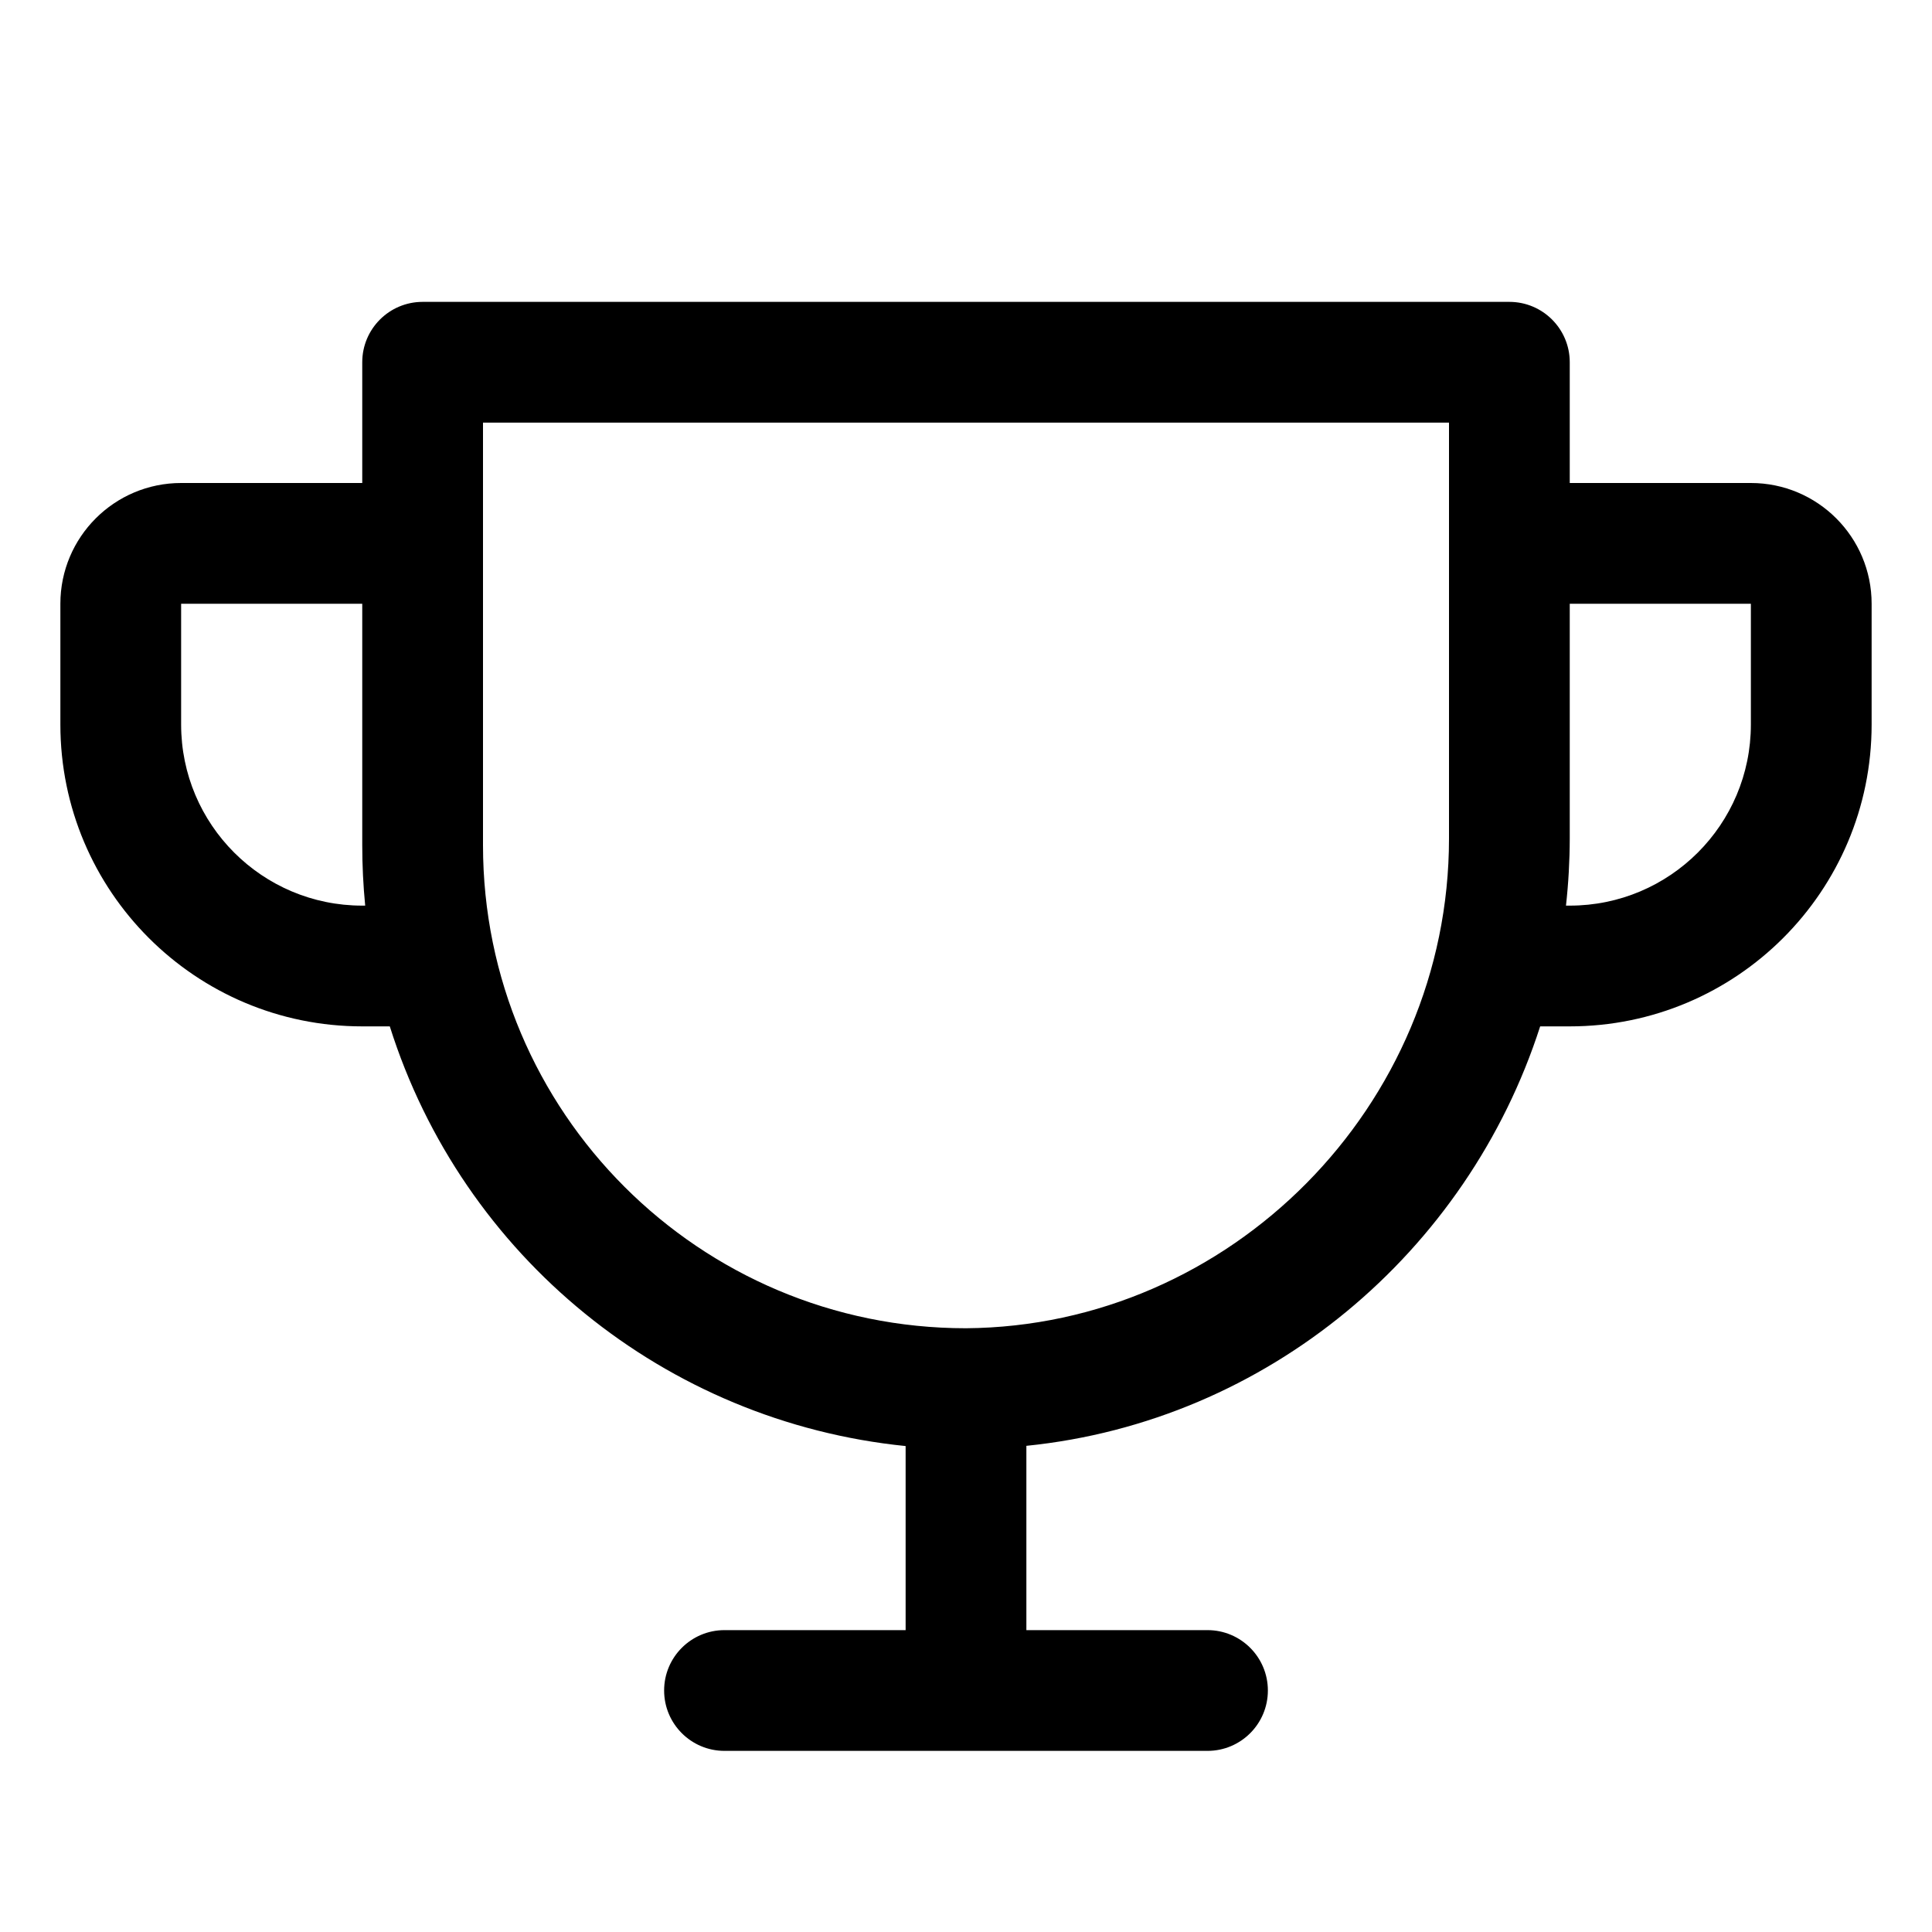
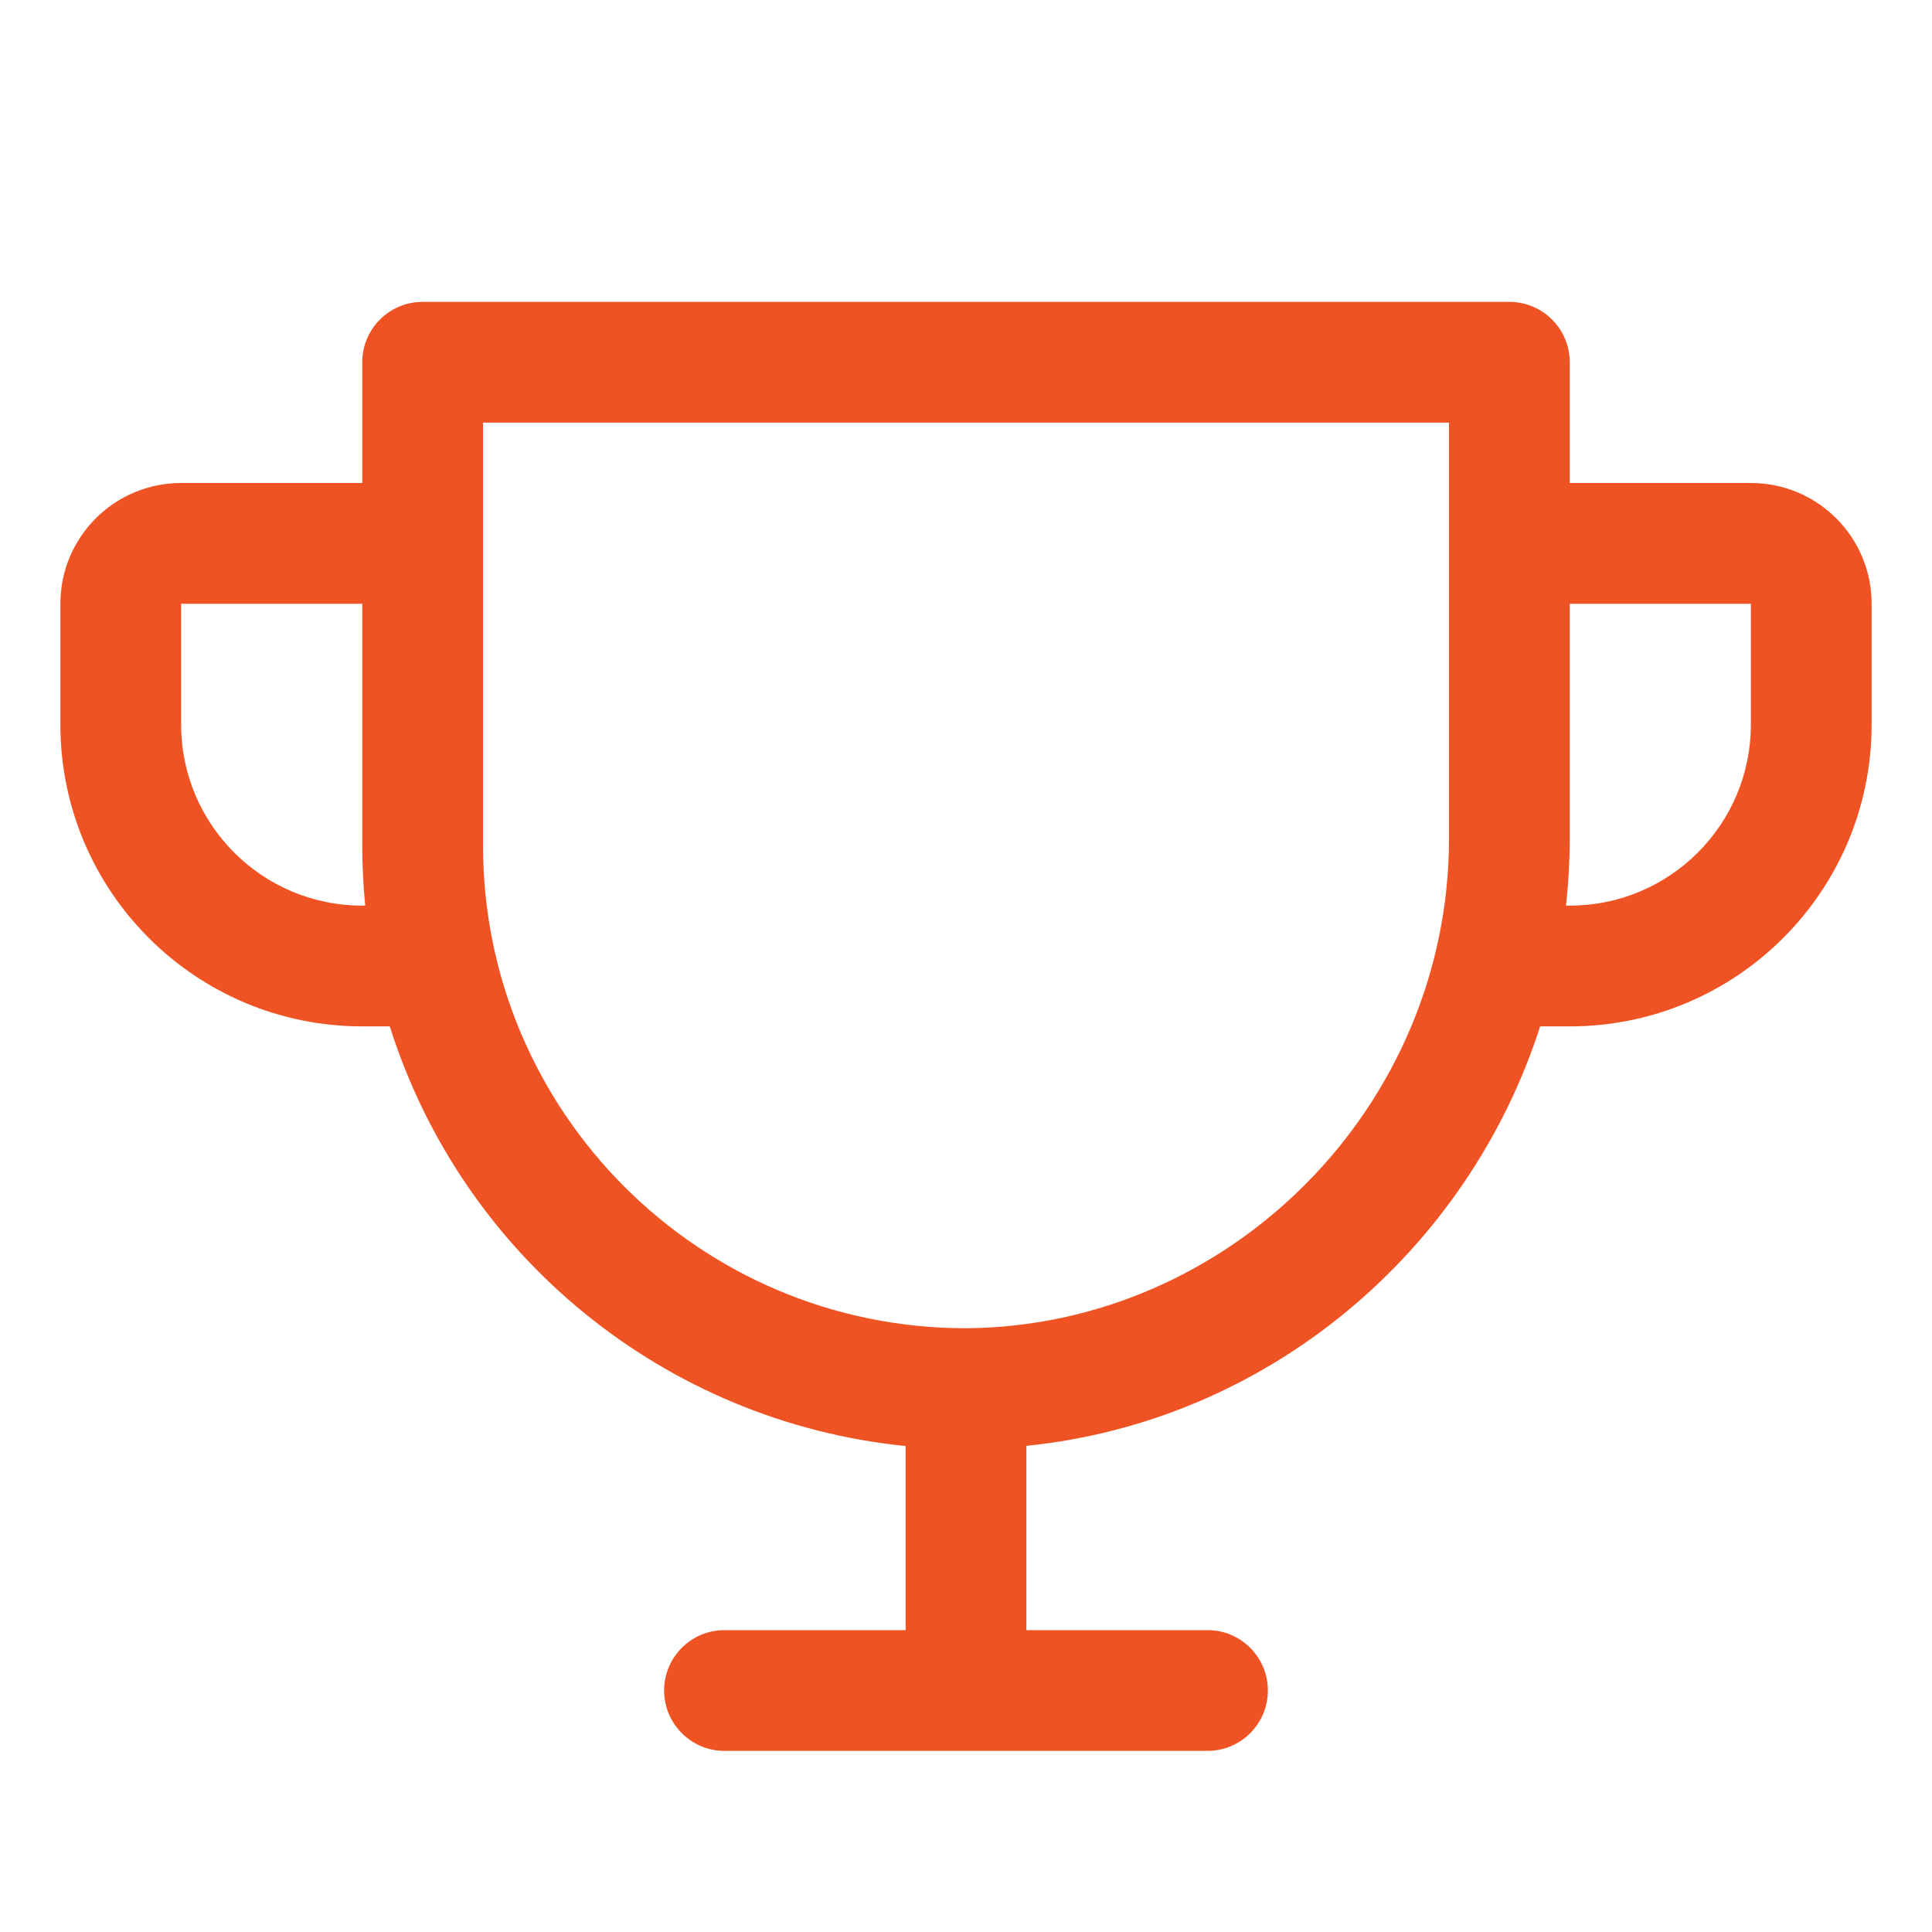
- <svg xmlns="http://www.w3.org/2000/svg" width="80" height="80" fill="currentColor" viewBox="0 0 256 256">
+ <svg xmlns="http://www.w3.org/2000/svg" width="80" height="80" fill="#F05323" viewBox="0 0 256 256">
  <path d="M232,64H208V48a8,8,0,0,0-8-8H56a8,8,0,0,0-8,8V64H24A16,16,0,0,0,8,80V96a40,40,0,0,0,40,40h3.65A80.13,80.13,0,0,0,120,191.61V216H96a8,8,0,0,0,0,16h64a8,8,0,0,0,0-16H136V191.58c31.94-3.23,58.44-25.64,68.08-55.58H208a40,40,0,0,0,40-40V80A16,16,0,0,0,232,64ZM48,120A24,24,0,0,1,24,96V80H48v32q0,4,.39,8Zm144-8.9c0,35.52-29,64.64-64,64.9a64,64,0,0,1-64-64V56H192ZM232,96a24,24,0,0,1-24,24h-.5a81.81,81.81,0,0,0,.5-8.9V80h24Z" />
</svg>
